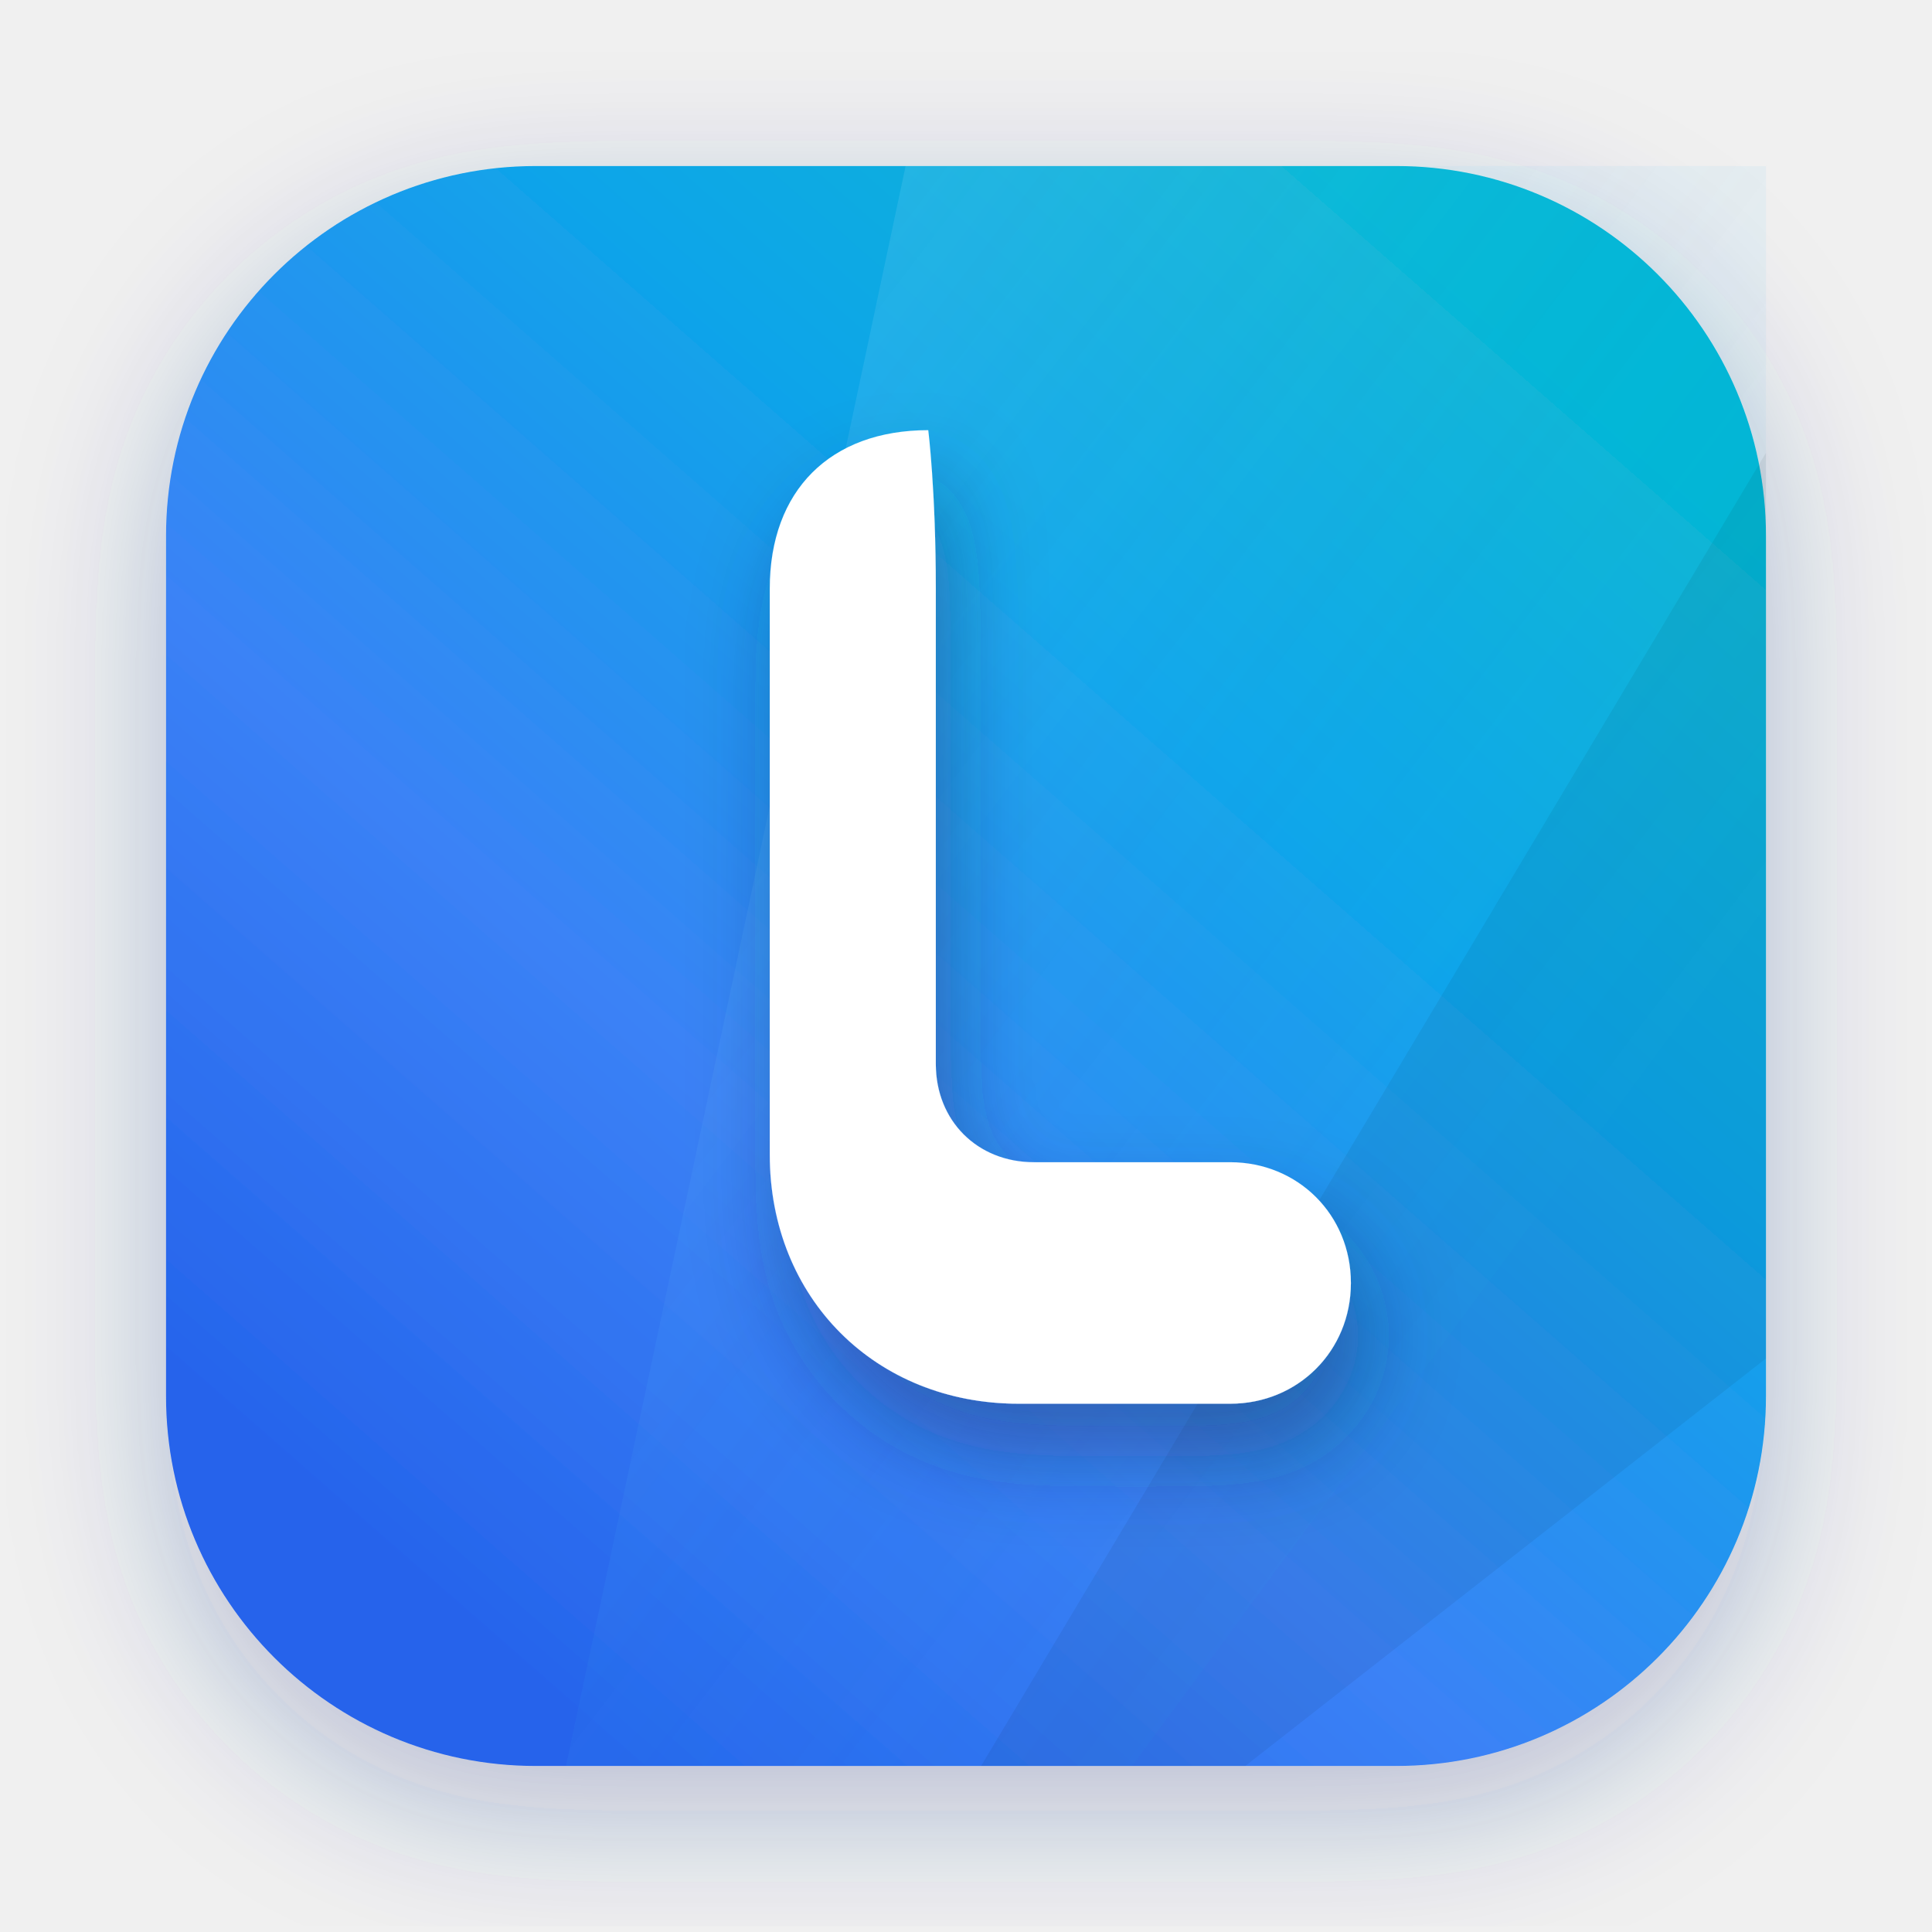
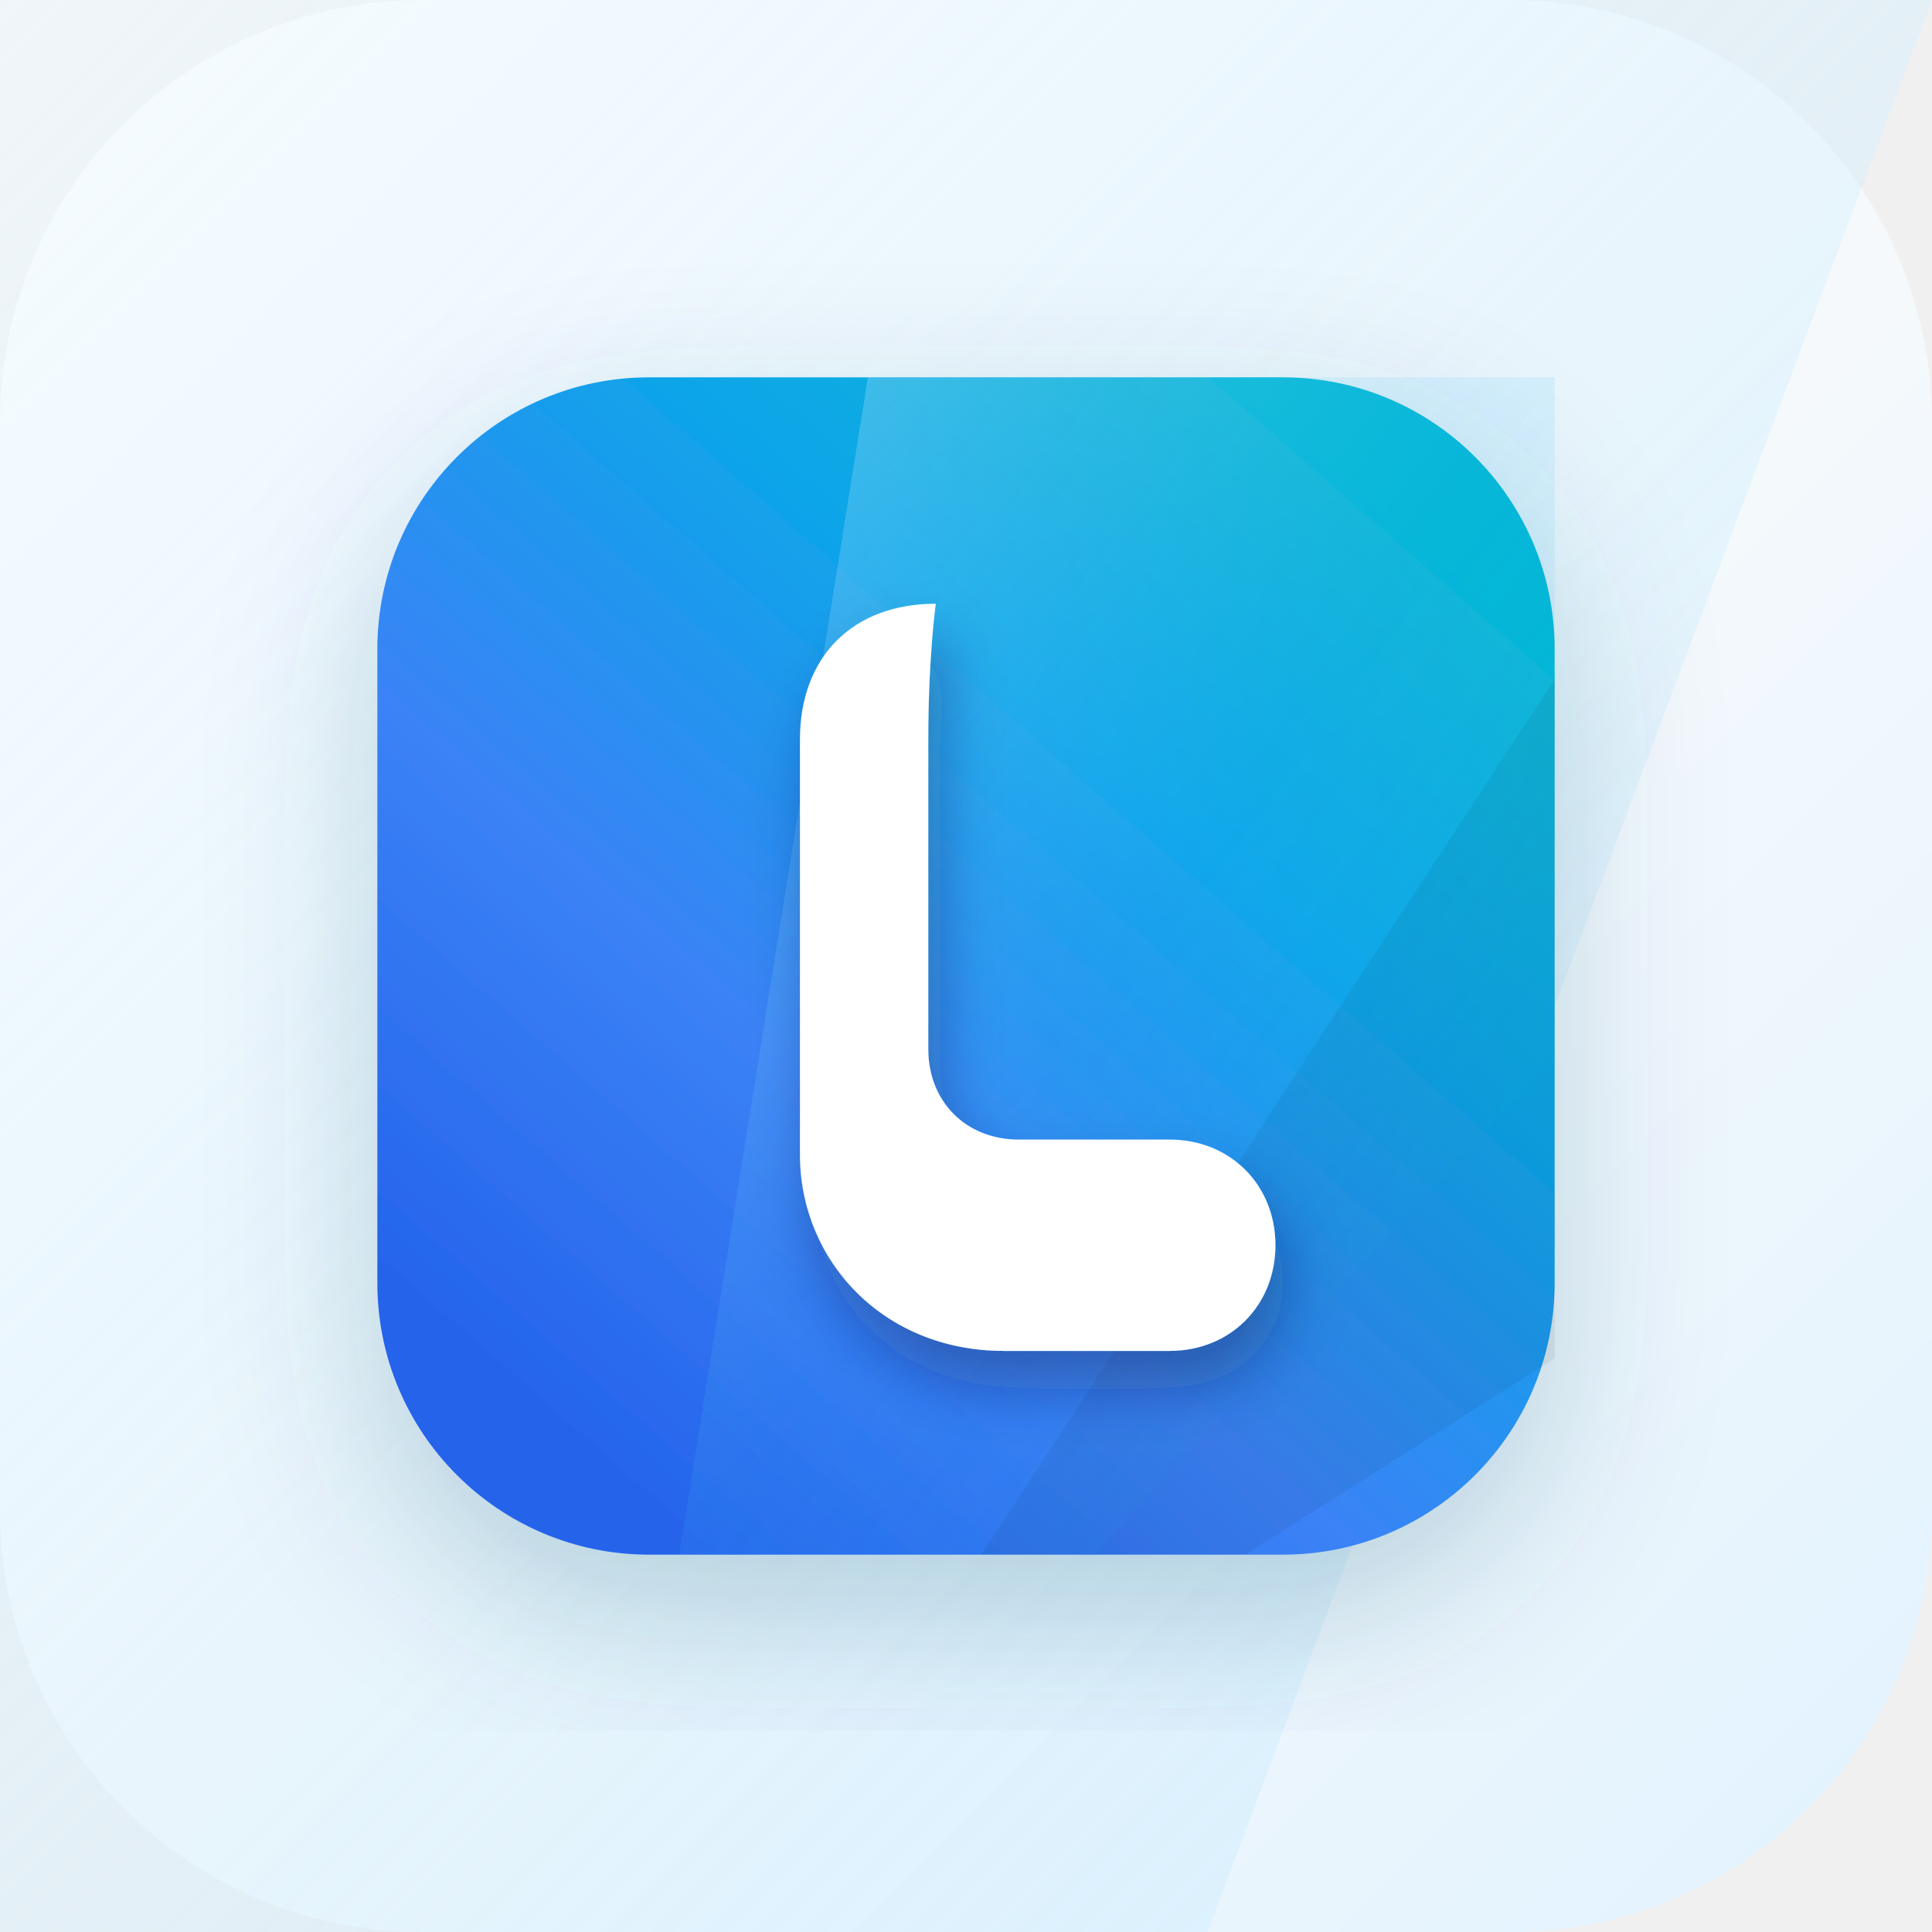
<svg xmlns="http://www.w3.org/2000/svg" viewBox="0 0 512 512" width="100%" height="100%">
  <defs>
+     <linearGradient id="lightBgGrad" x1="0%" y1="0%" x2="100%" y2="100%">
+       <stop offset="0%" stop-color="#FFFFFF" />
+       <stop offset="50%" stop-color="#F8FAFC" />
+       <stop offset="100%" stop-color="#E0F2FE" />
+     </linearGradient>
+     <linearGradient id="lightRayGrad" x1="0%" y1="0%" x2="100%" y2="100%">
+       <stop offset="0%" stop-color="#F0F9FF" stop-opacity="0.6" />
+       <stop offset="100%" stop-color="#BAE6FD" stop-opacity="0.3" />
+     </linearGradient>
    <linearGradient id="lipikaBgGrad" x1="15%" y1="90%" x2="85%" y2="10%">
      <stop offset="0%" stop-color="#2563EB" />
      <stop offset="35%" stop-color="#3B82F6" />
      <stop offset="70%" stop-color="#0EA5E9" />
      <stop offset="100%" stop-color="#06B6D4" />
    </linearGradient>
    <linearGradient id="facetHighlight" x1="0%" y1="0%" x2="100%" y2="100%">
-       <stop offset="0%" stop-color="#FFFFFF" stop-opacity="0.22" />
-       <stop offset="50%" stop-color="#38BDF8" stop-opacity="0.10" />
+       <stop offset="0%" stop-color="#FFFFFF" stop-opacity="0.28" />
+       <stop offset="50%" stop-color="#38BDF8" stop-opacity="0.12" />
      <stop offset="100%" stop-color="#06B6D4" stop-opacity="0" />
    </linearGradient>
    <filter id="glyphShadow" x="-20%" y="-20%" width="150%" height="150%">
-       <feDropShadow dx="4" dy="14" stdDeviation="12" flood-color="#172554" flood-opacity="0.38" />
+       <feDropShadow dx="3" dy="10" stdDeviation="8" flood-color="#172554" flood-opacity="0.36" />
    </filter>
-     <filter id="iconCardShadow" x="-10%" y="-10%" width="120%" height="120%">
-       <feDropShadow dx="0" dy="12" stdDeviation="20" flood-color="#1E3A8A" flood-opacity="0.28" />
+     <filter id="iconCardShadow" x="-15%" y="-15%" width="130%" height="130%">
+       <feDropShadow dx="0" dy="16" stdDeviation="22" flood-color="#0C4A6E" flood-opacity="0.22" />
    </filter>
  </defs>
-   <rect x="44" y="44" width="424" height="424" rx="98" fill="url(#lipikaBgGrad)" filter="url(#iconCardShadow)" />
-   <path d="M 240 44 L 468 44 C 468 90 468 200 468 240 L 300 468 C 240 468 180 468 150 468 Z" fill="url(#facetHighlight)" opacity="0.65" />
-   <path d="M 468 120 L 468 360 L 330 468 L 260 468 Z" fill="#000000" opacity="0.06" />
+   <rect x="0" y="0" width="512" height="512" rx="112" fill="url(#lightBgGrad)" />
+   <path d="M 0 0 L 512 0 L 320 512 L 0 512 Z" fill="url(#lightRayGrad)" />
+   <rect x="100" y="100" width="312" height="312" rx="72" fill="url(#lipikaBgGrad)" filter="url(#iconCardShadow)" />
+   <path d="M 230 100 L 412 100 L 412 280 L 290 412 L 180 412 Z" fill="url(#facetHighlight)" />
+   <path d="M 412 180 L 412 360 L 330 412 L 260 412 Z" fill="#000000" opacity="0.06" />
  <g filter="url(#glyphShadow)">
-     <path d="       M 246 114       C 220 114 204 130 204 156       L 204 306       C 204 344 232 372 270 372       L 326 372       C 344 372 358 358 358 340       C 358 322 344 308 326 308       L 274 308       C 259 308 248 297 248 282       L 248 156       C 248 130 246 114 246 114       Z" fill="#FFFFFF" />
+     <path d="       M 248 160       C 226 160 212 174 212 196       L 212 306       C 212 334 234 358 266 358       L 310 358       C 326 358 338 346 338 330       C 338 314 326 302 310 302       L 270 302       C 256 302 246 292 246 278       L 246 196       C 246 174 248 160 248 160       Z" fill="#FFFFFF" />
  </g>
</svg>
